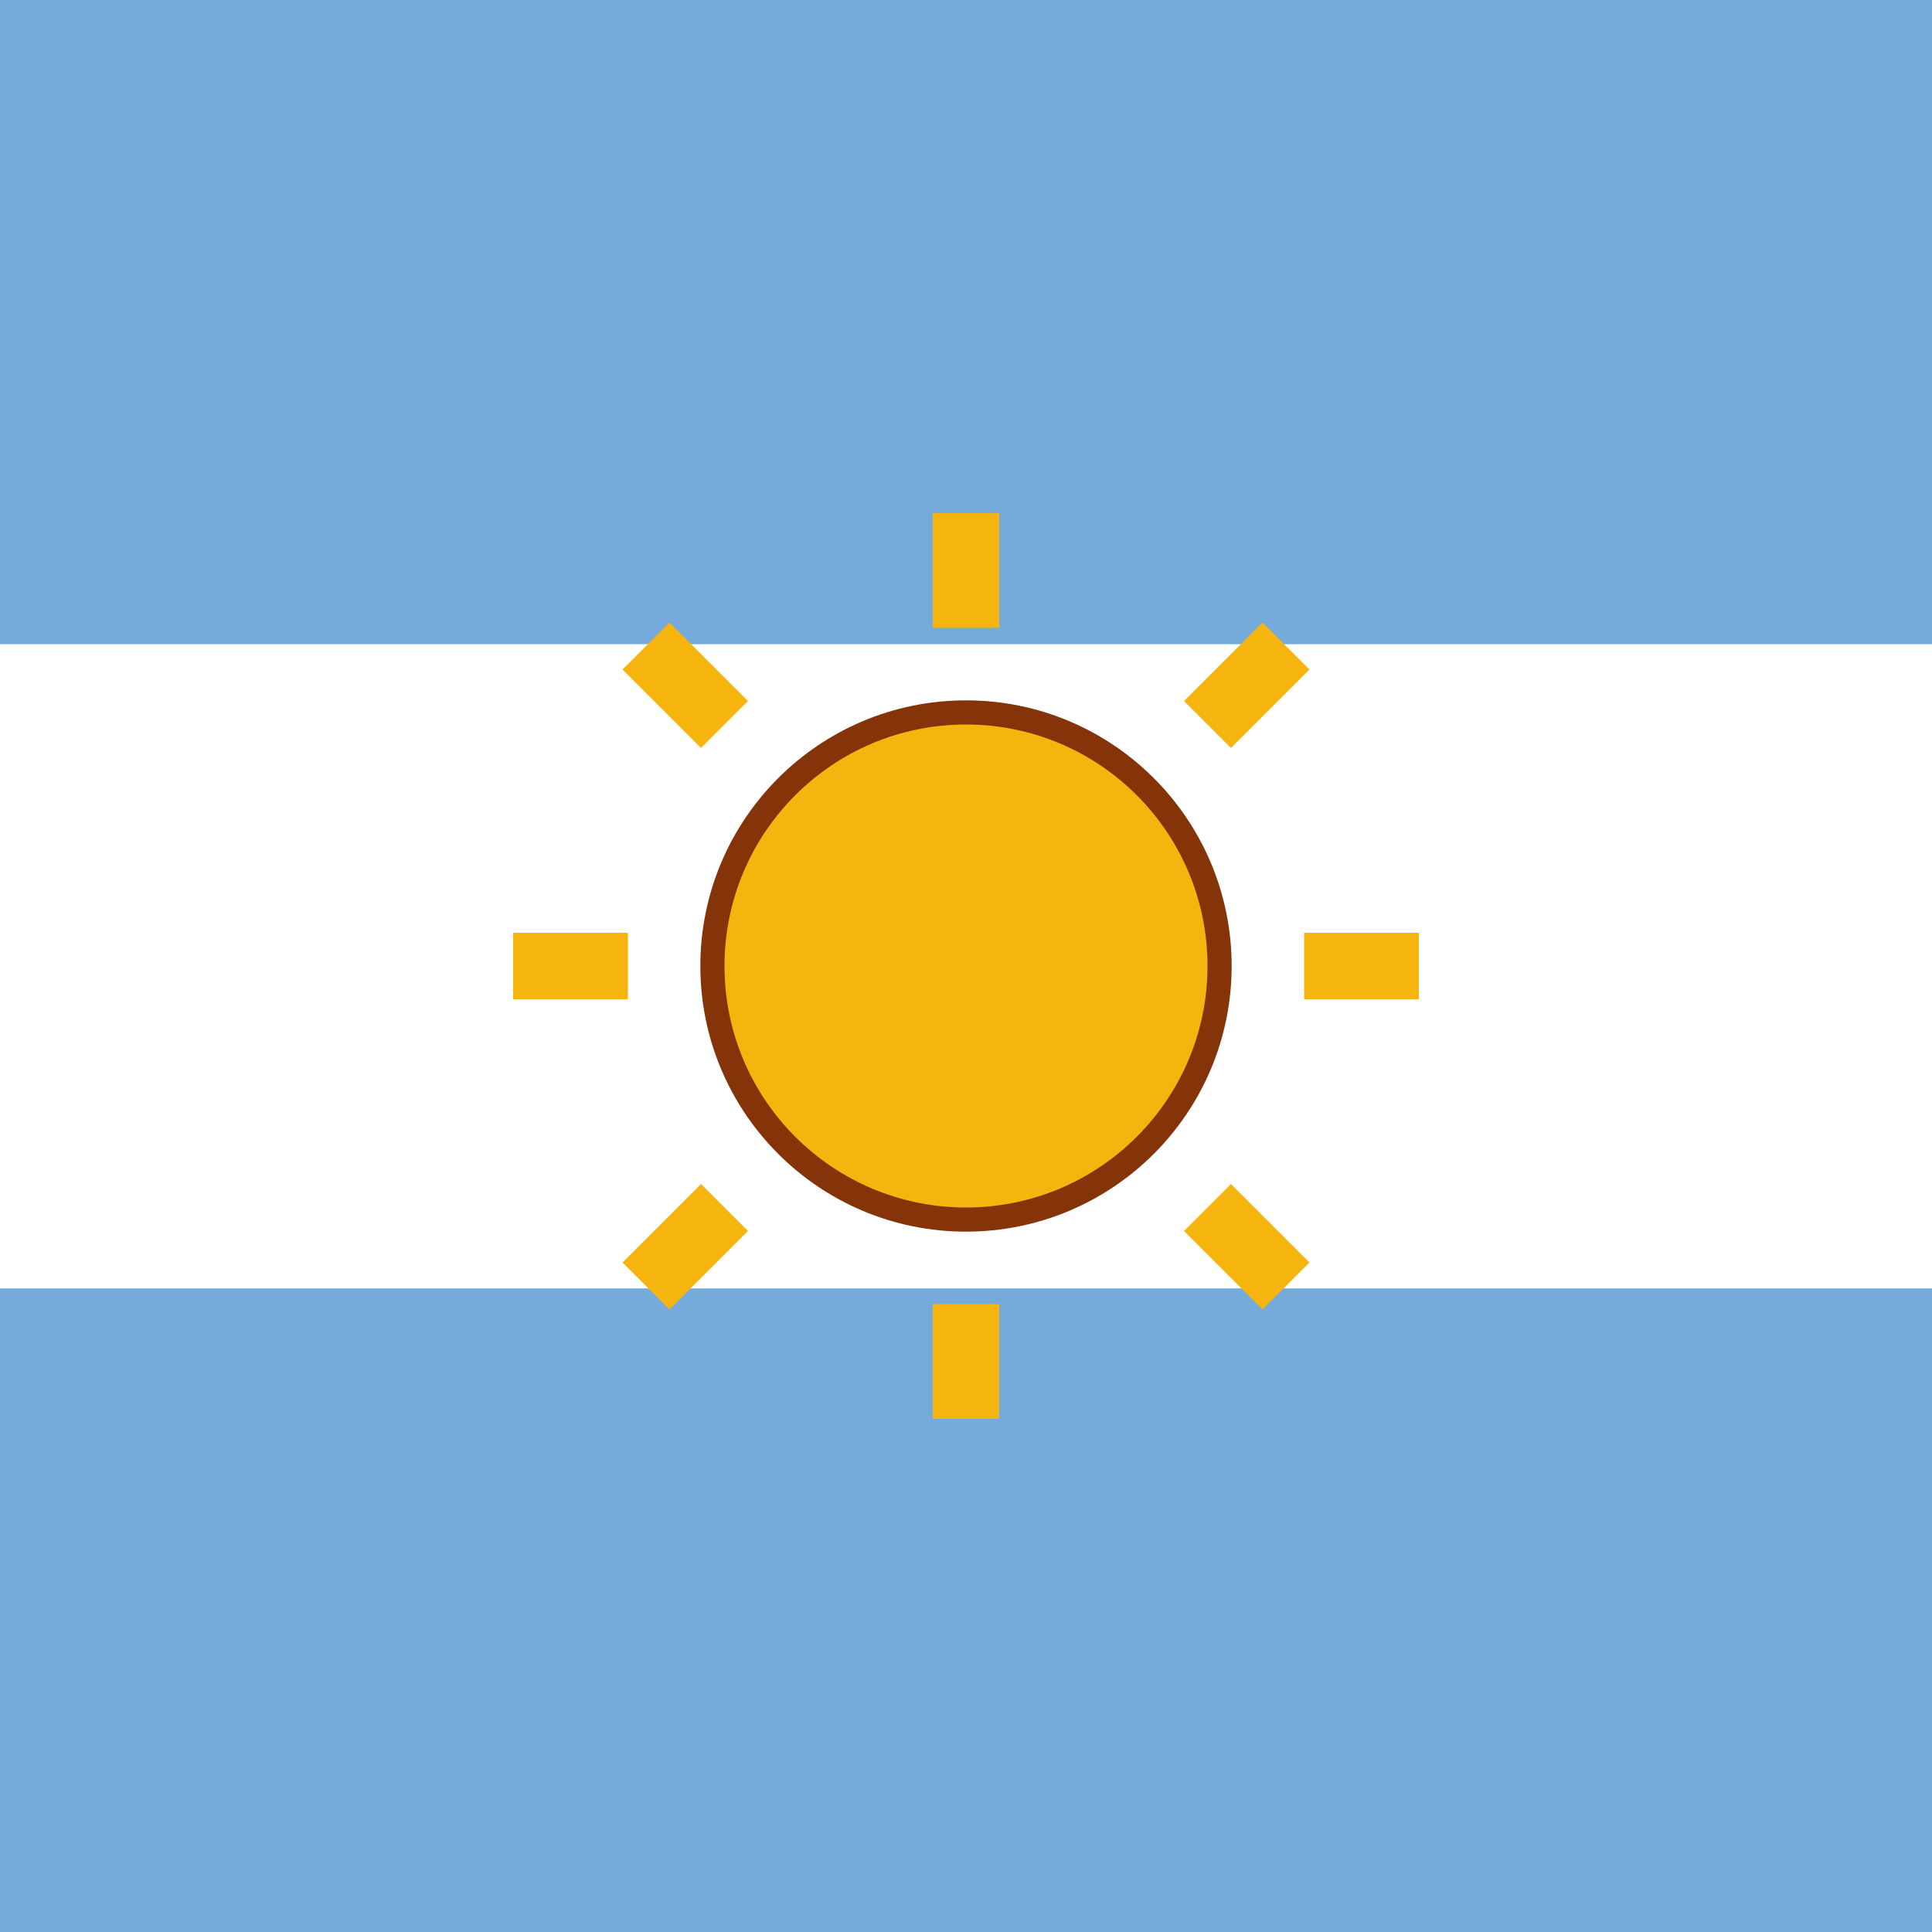
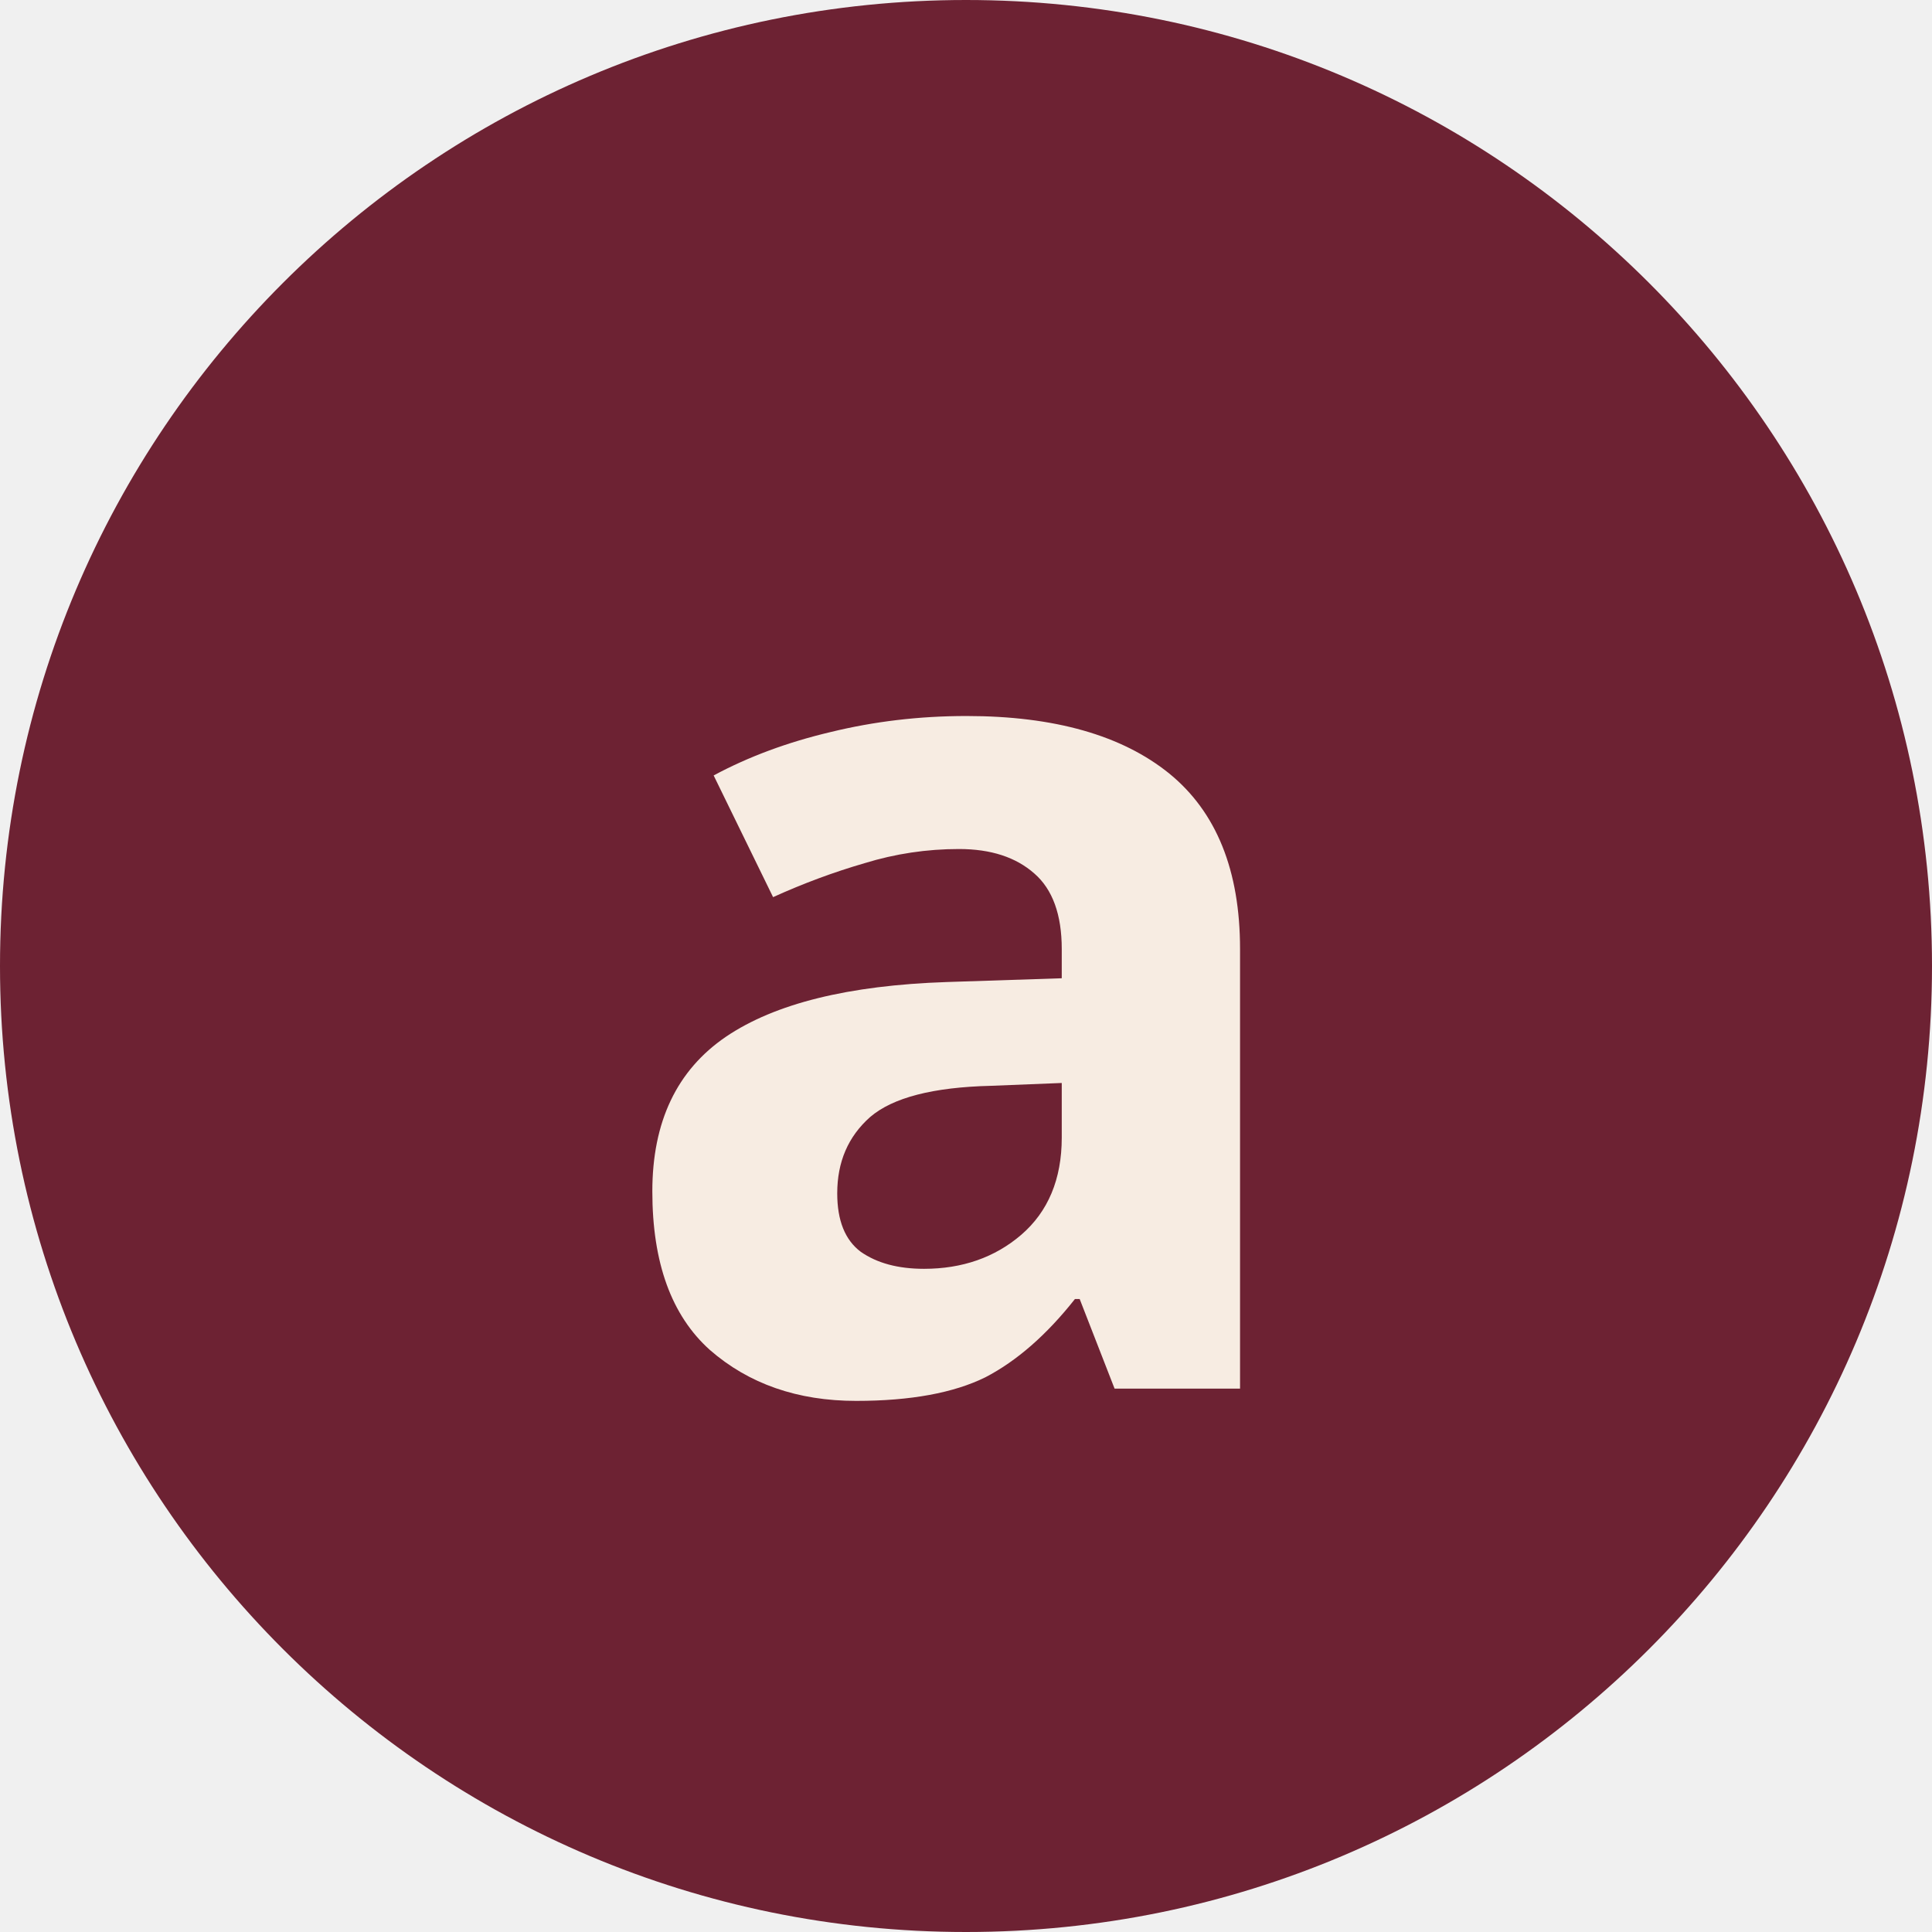
<svg xmlns="http://www.w3.org/2000/svg" viewBox="0 0 32 32">
-   <rect width="32" height="32" fill="#75AADB" />
-   <rect y="10.67" width="32" height="10.67" fill="#FFFFFF" />
-   <g transform="translate(16,16)">
-     <circle r="4.2" fill="#F6B40E" stroke="#85340A" stroke-width="0.4" />
-     <g stroke="#F6B40E" stroke-width="1.1">
-       <line x1="0" y1="-7.5" x2="0" y2="-5.6" />
-       <line x1="0" y1="7.5" x2="0" y2="5.6" />
-       <line x1="-7.5" y1="0" x2="-5.6" y2="0" />
-       <line x1="7.5" y1="0" x2="5.6" y2="0" />
-       <line x1="-5.3" y1="-5.3" x2="-4" y2="-4" />
-       <line x1="5.3" y1="-5.3" x2="4" y2="-4" />
-       <line x1="-5.3" y1="5.3" x2="-4" y2="4" />
-       <line x1="5.3" y1="5.3" x2="4" y2="4" />
-     </g>
-   </g>
+   <circle cx="16" cy="16" r="16" fill="#6D2233" />
+   <text x="16" y="23" text-anchor="middle" font-family="Archivo, sans-serif" font-weight="800" font-size="20" fill="#F7ECE2">a</text>
</svg>
